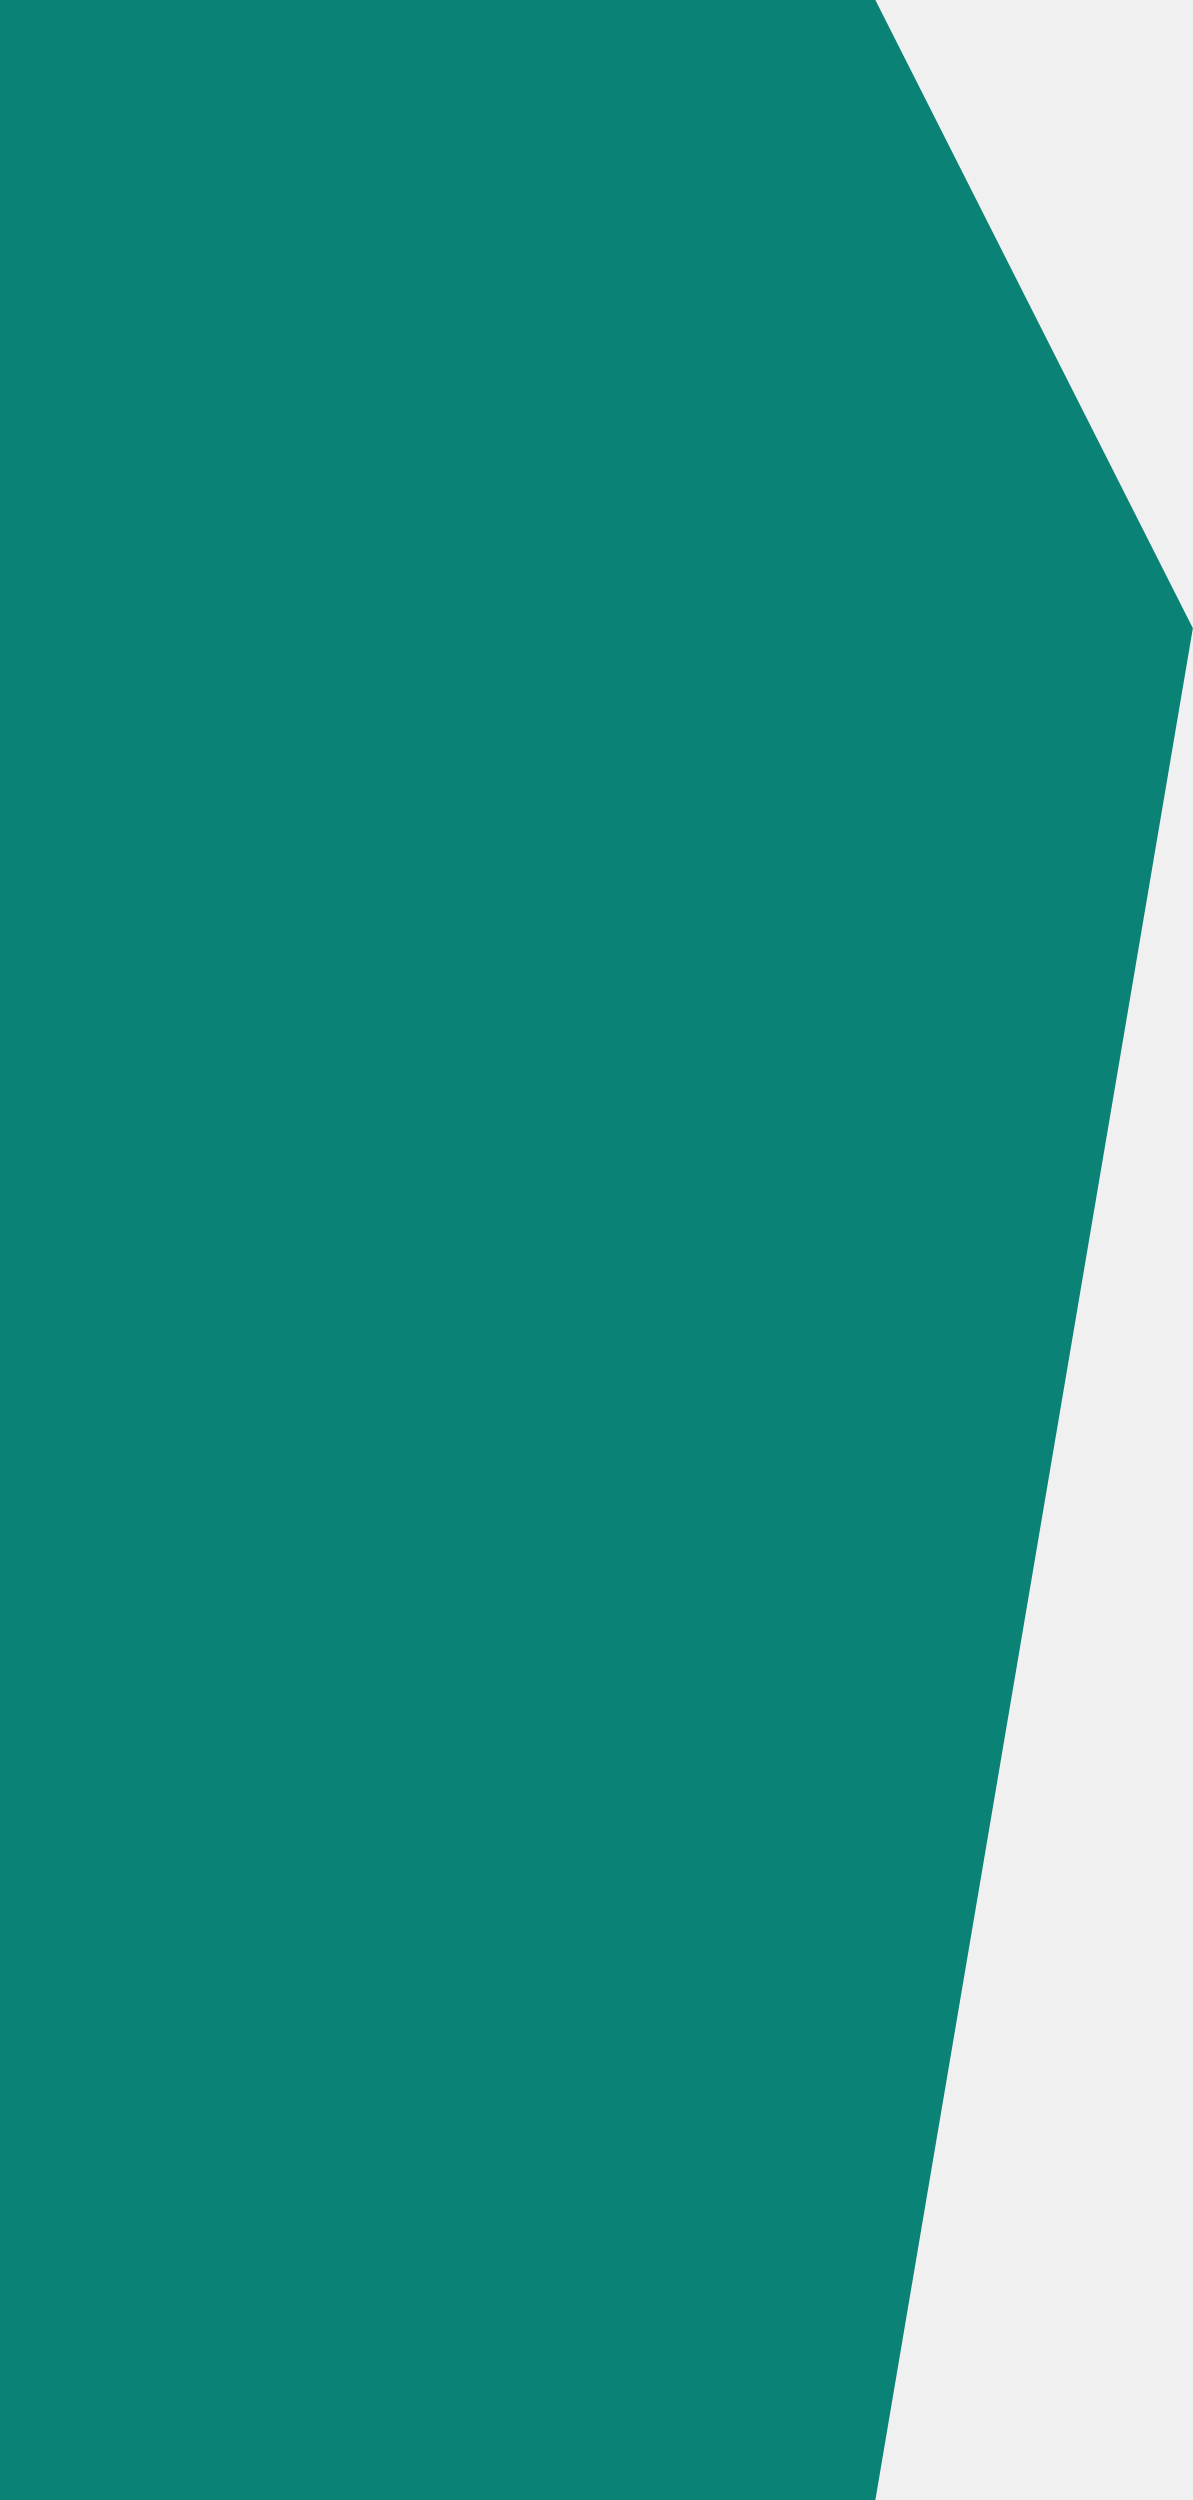
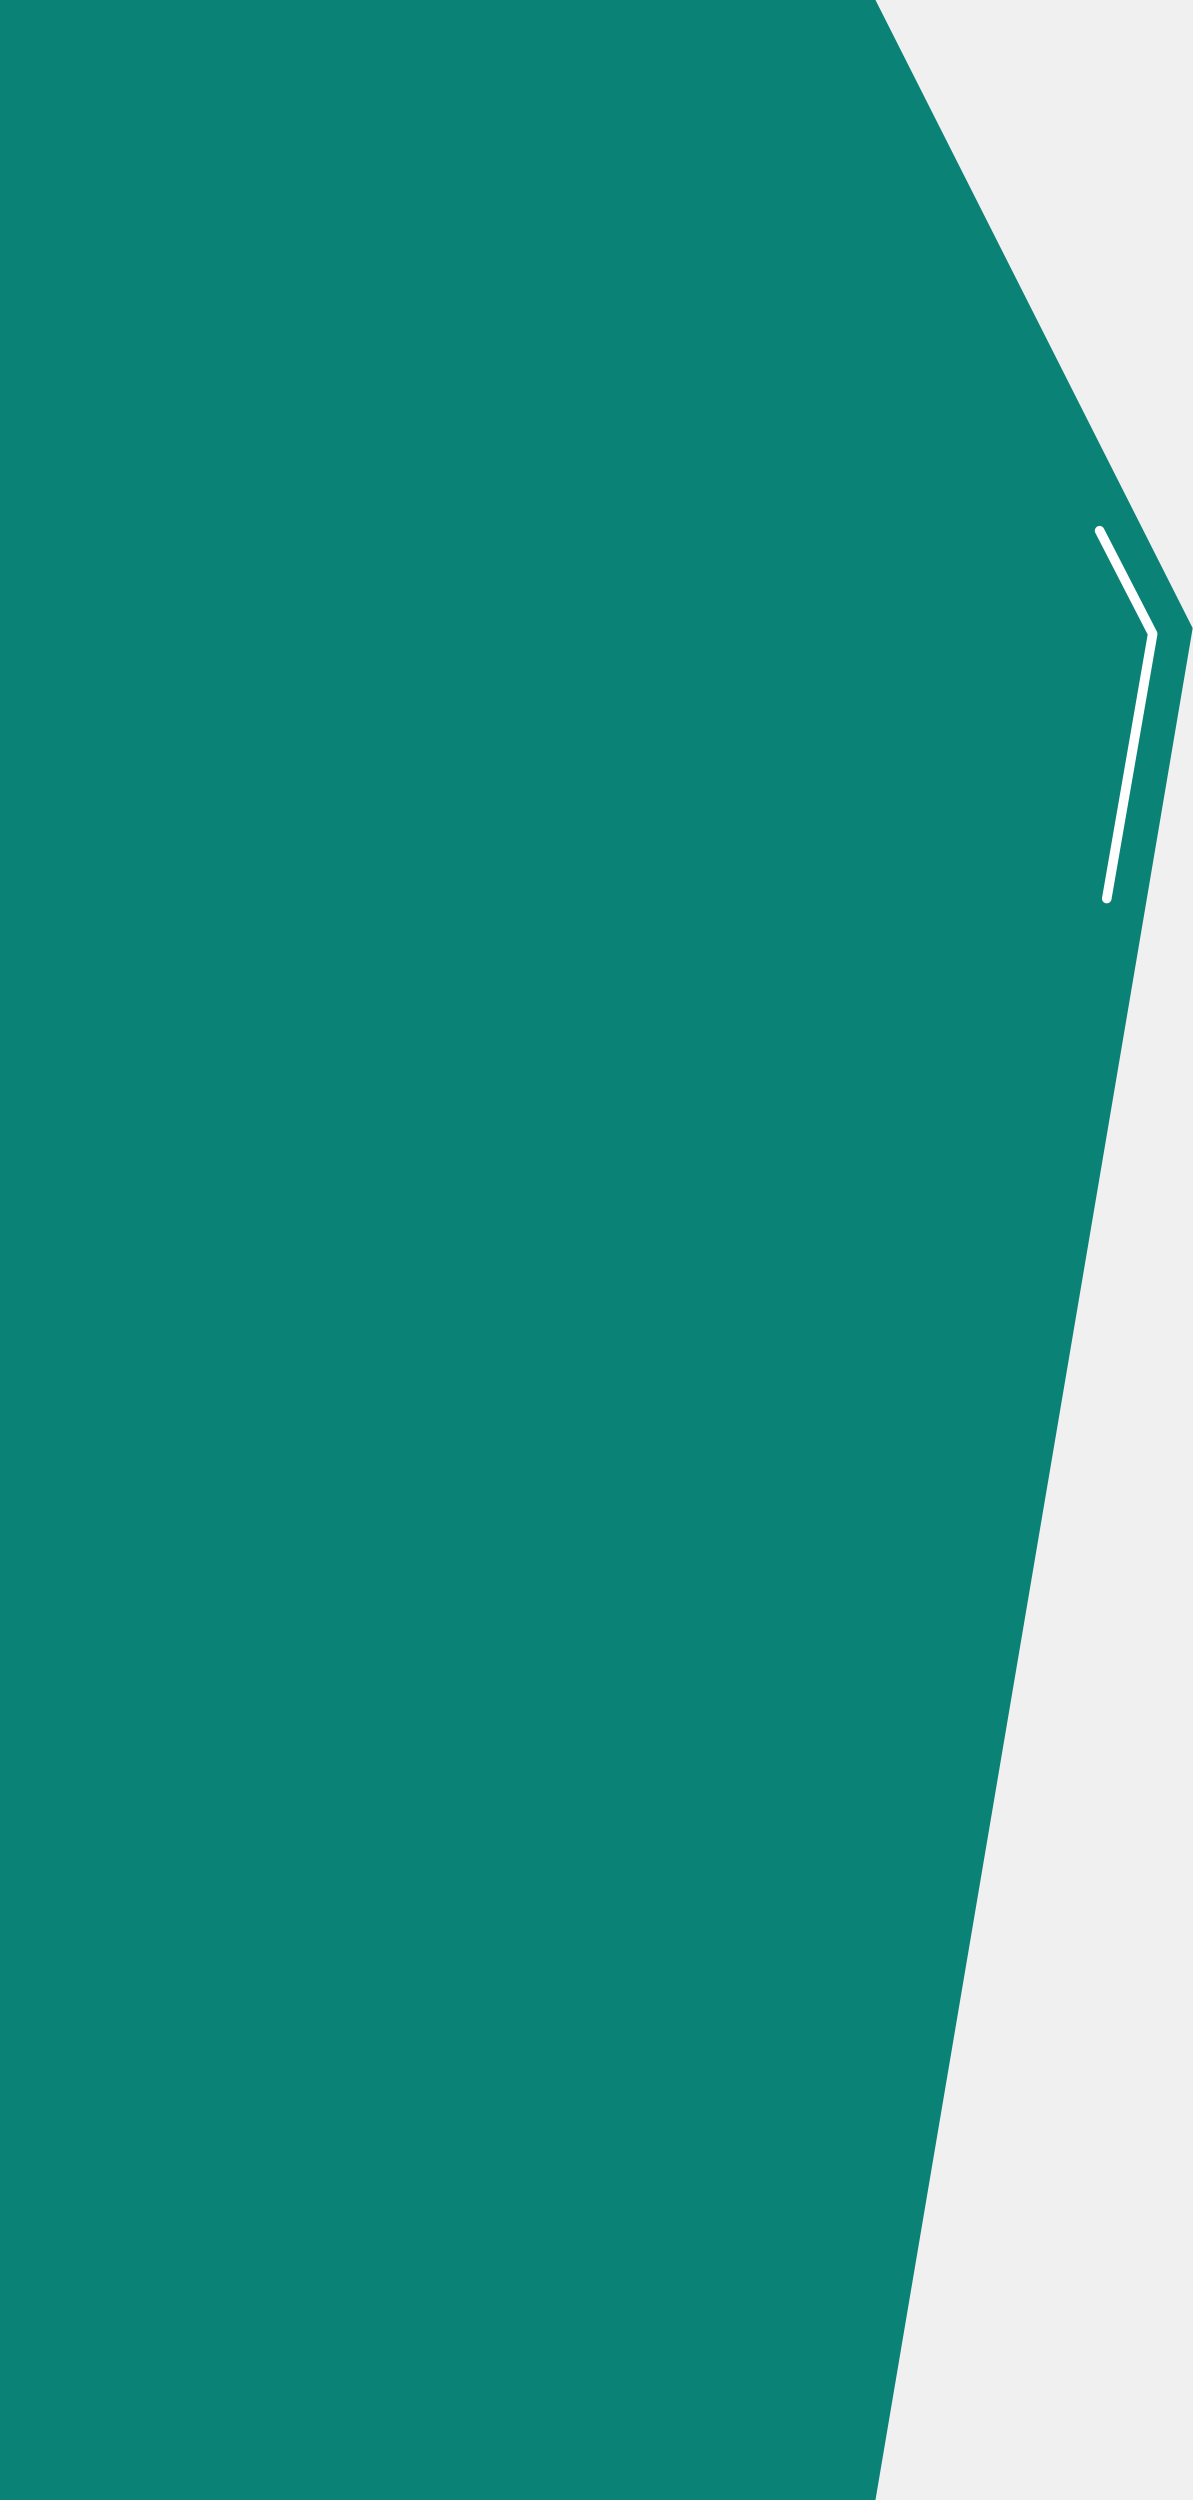
- <svg xmlns="http://www.w3.org/2000/svg" version="1.1" x="0px" y="0px" viewBox="0 0 334 700" style="enable-background:new 0 0 334 700;" xml:space="preserve">
+ <svg xmlns="http://www.w3.org/2000/svg" version="1.1" x="0px" y="0px" viewBox="0 0 333.96 700" style="enable-background:new 0 0 333.96 700;" xml:space="preserve">
  <style type="text/css">
	.st18{fill:#0A8276;}
+ 	.st0{fill:#FFFFFF;}
</style>
+   <g id="Shape_x5F_on">
+     <path class="st18" d="M245.13,0l88.82,175.88L245.13,700H0V0H245.13z" />
+   </g>
  <g id="Ebene_1">
- </g>
-   <g id="Shape_x5F_on">
- </g>
-   <g id="Shape">
-     <path class="st18" d="M245.1,0L334,175.9L245.1,700H0V0H245.1z" />
-     <g>
- 	</g>
-     <g>
- 	</g>
-     <g>
- 	</g>
-     <g>
- 	</g>
-     <g>
- 	</g>
-     <g>
- 	</g>
+     <path class="st0" d="M309.9,252.94c-0.08,0-0.17-0.01-0.26-0.02c-0.73-0.14-1.21-0.85-1.06-1.58l12.77-73.67l-14.66-28.47   c-0.33-0.66-0.06-1.47,0.6-1.8c0.66-0.33,1.47-0.06,1.8,0.6l14.86,28.88c0.13,0.26,0.17,0.56,0.12,0.85l-12.86,74.12   C311.09,252.5,310.53,252.94,309.9,252.94z" />
  </g>
</svg>
